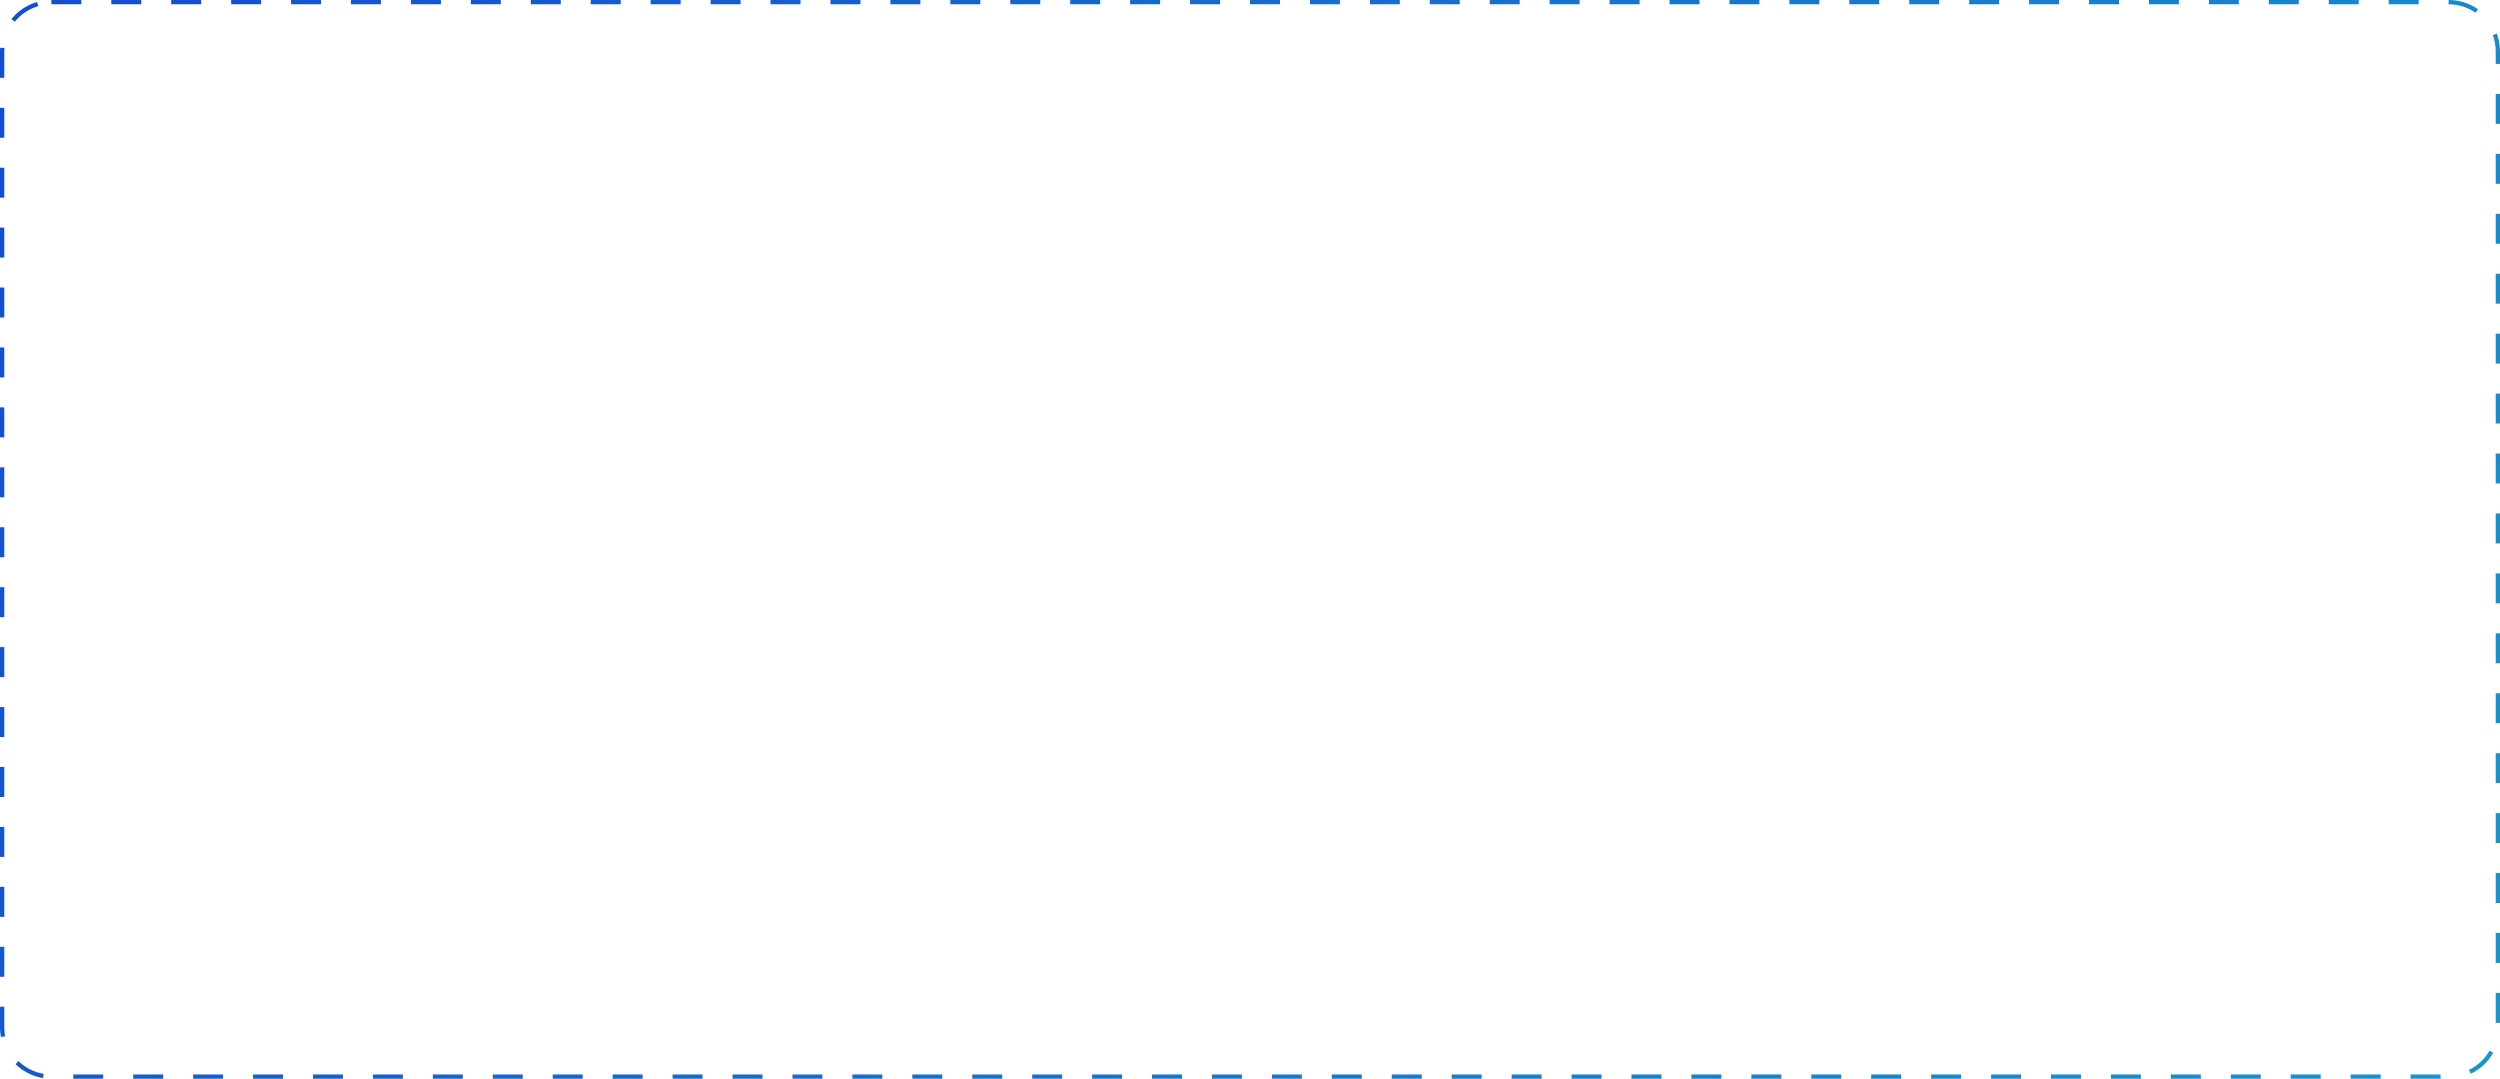
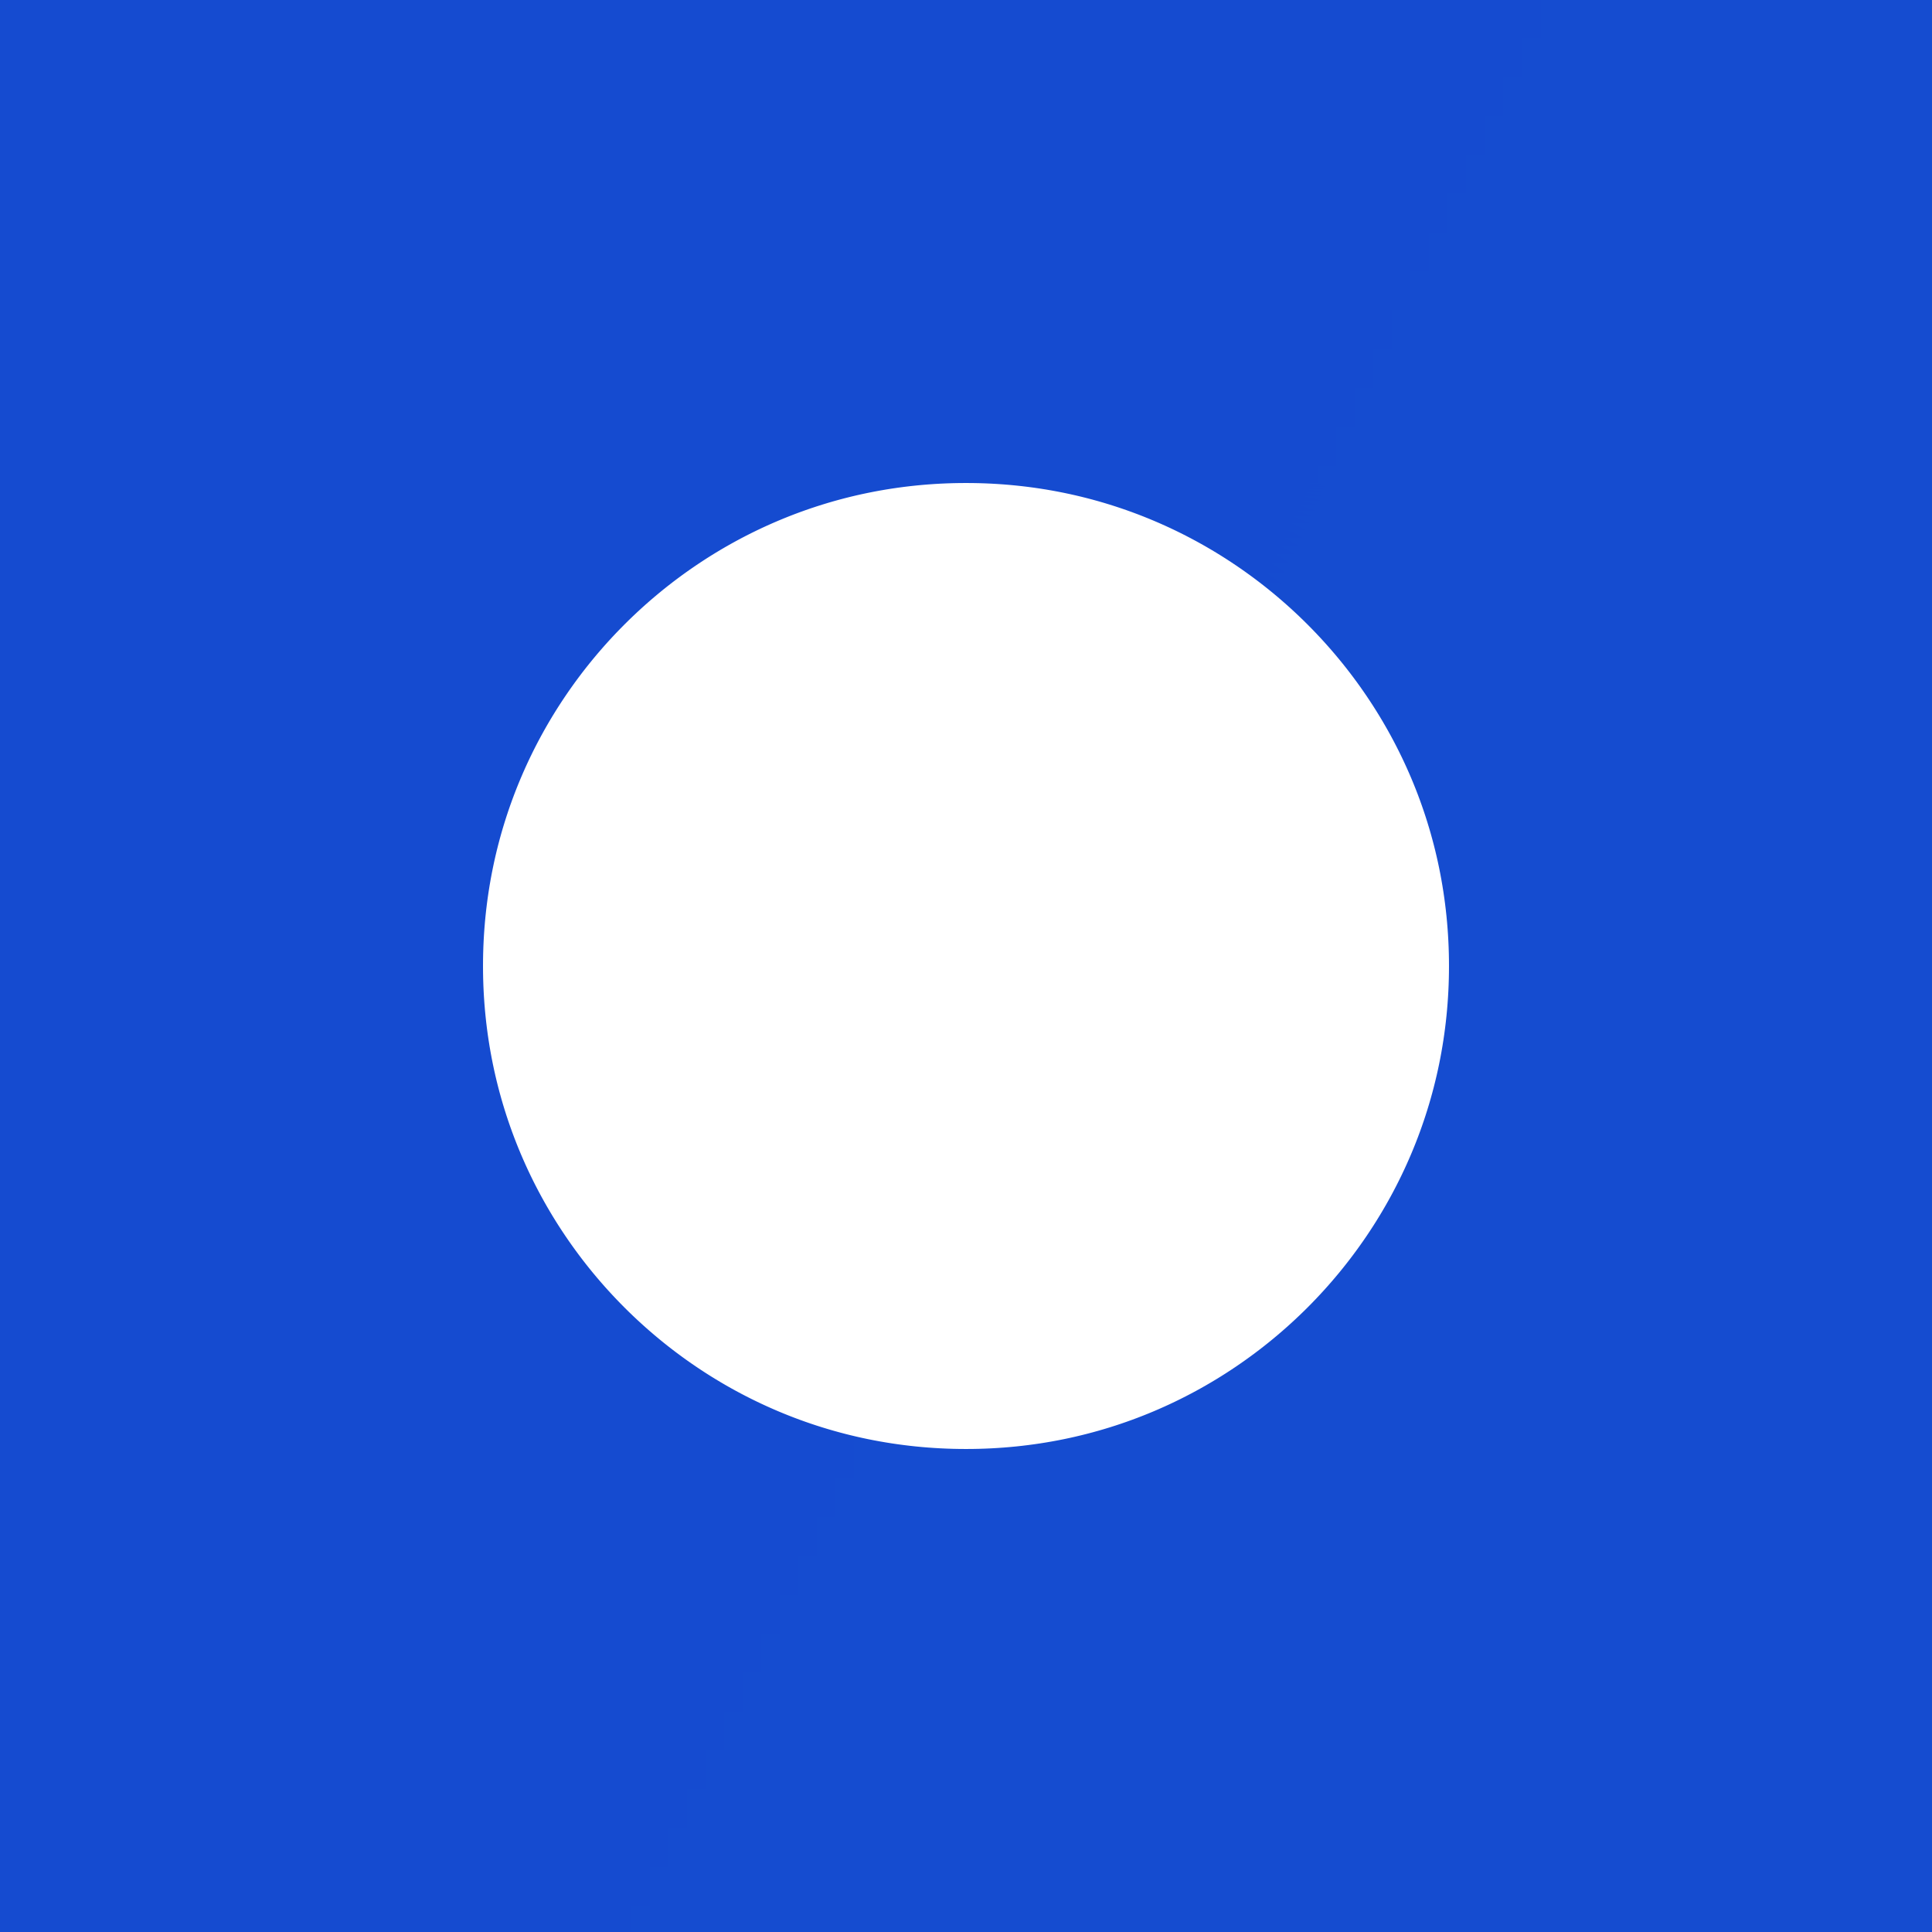
- <svg xmlns="http://www.w3.org/2000/svg" width="584" height="252" viewBox="0 0 584 252" fill="none">
-   <rect x="0.5" y="0.5" width="583" height="251" rx="11.5" stroke="url(#paint0_linear)" stroke-dasharray="7 7" />
+ <svg xmlns="http://www.w3.org/2000/svg" width="100%" height="100%" fill="none">
+   <rect x="0" y="0" width="100%" height="100%" rx="11.5" stroke="url(#paint0_linear)" stroke-dasharray="7 7" />
  <defs>
    <linearGradient id="paint0_linear" x1="-22.07" y1="-2.9879e-05" x2="995.314" y2="485.042" gradientUnits="userSpaceOnUse">
      <stop stop-color="#1549D0" />
      <stop offset="1" stop-color="#17CDCD" />
    </linearGradient>
  </defs>
</svg>
